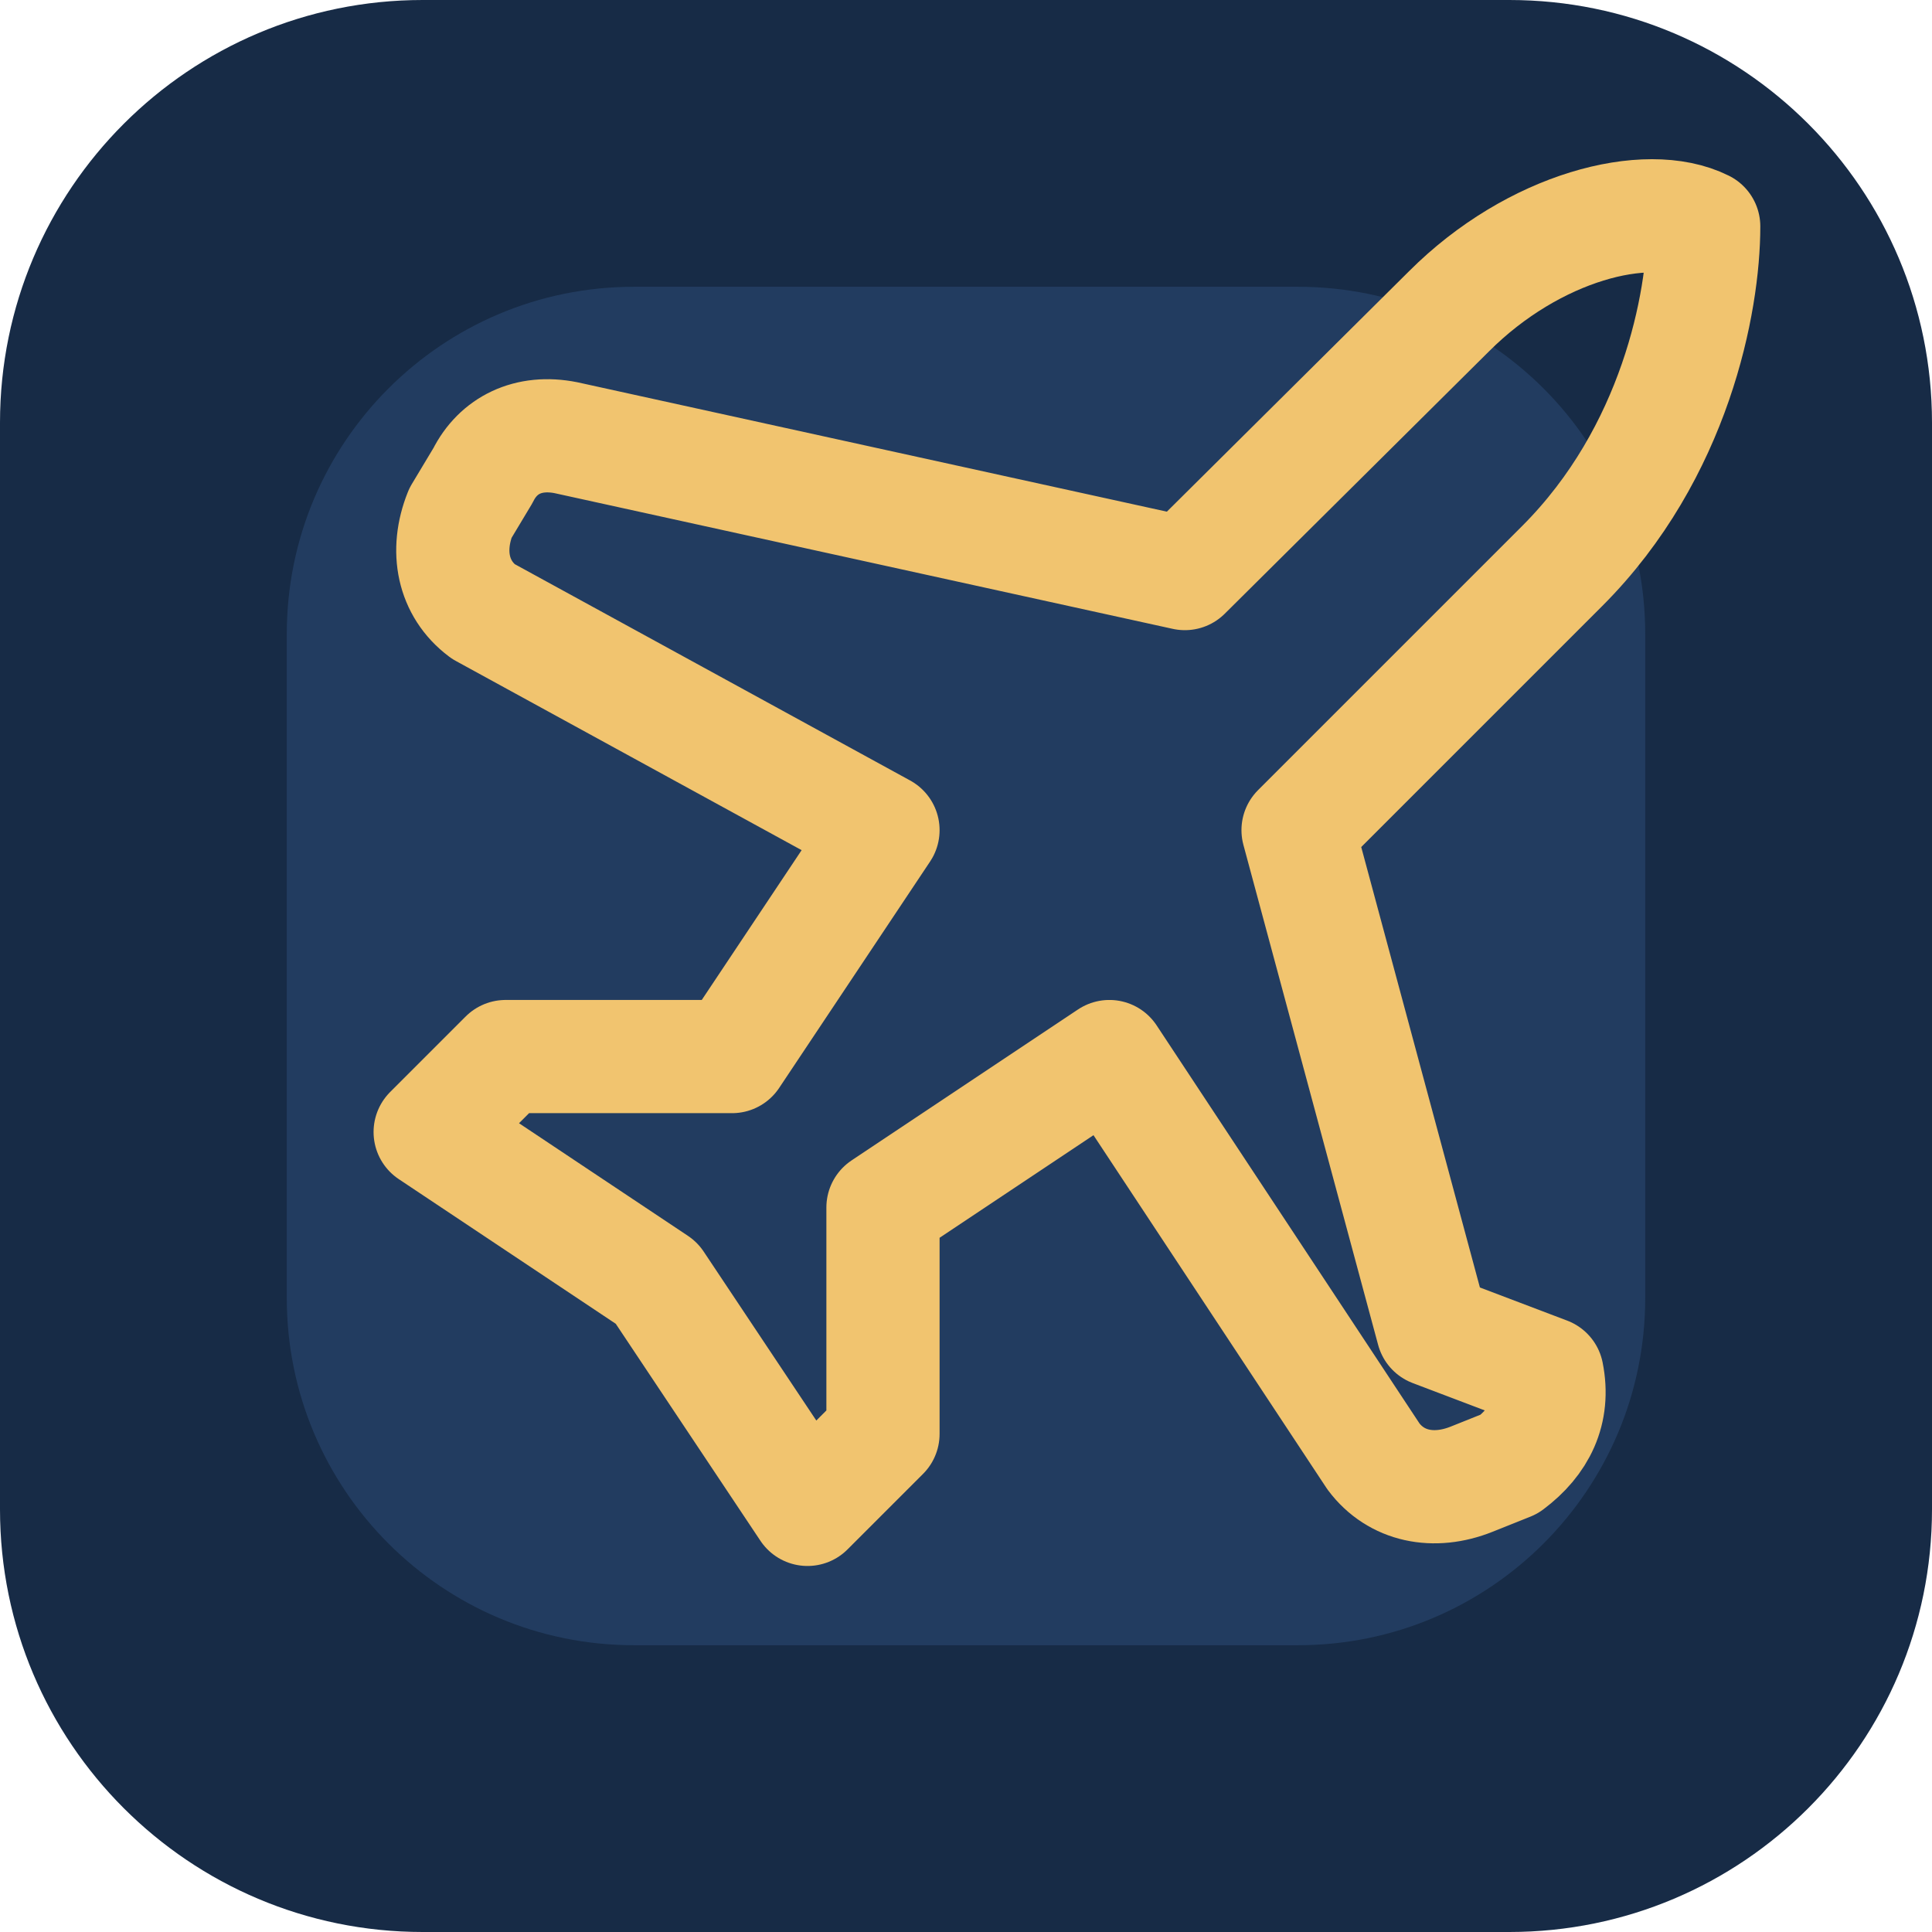
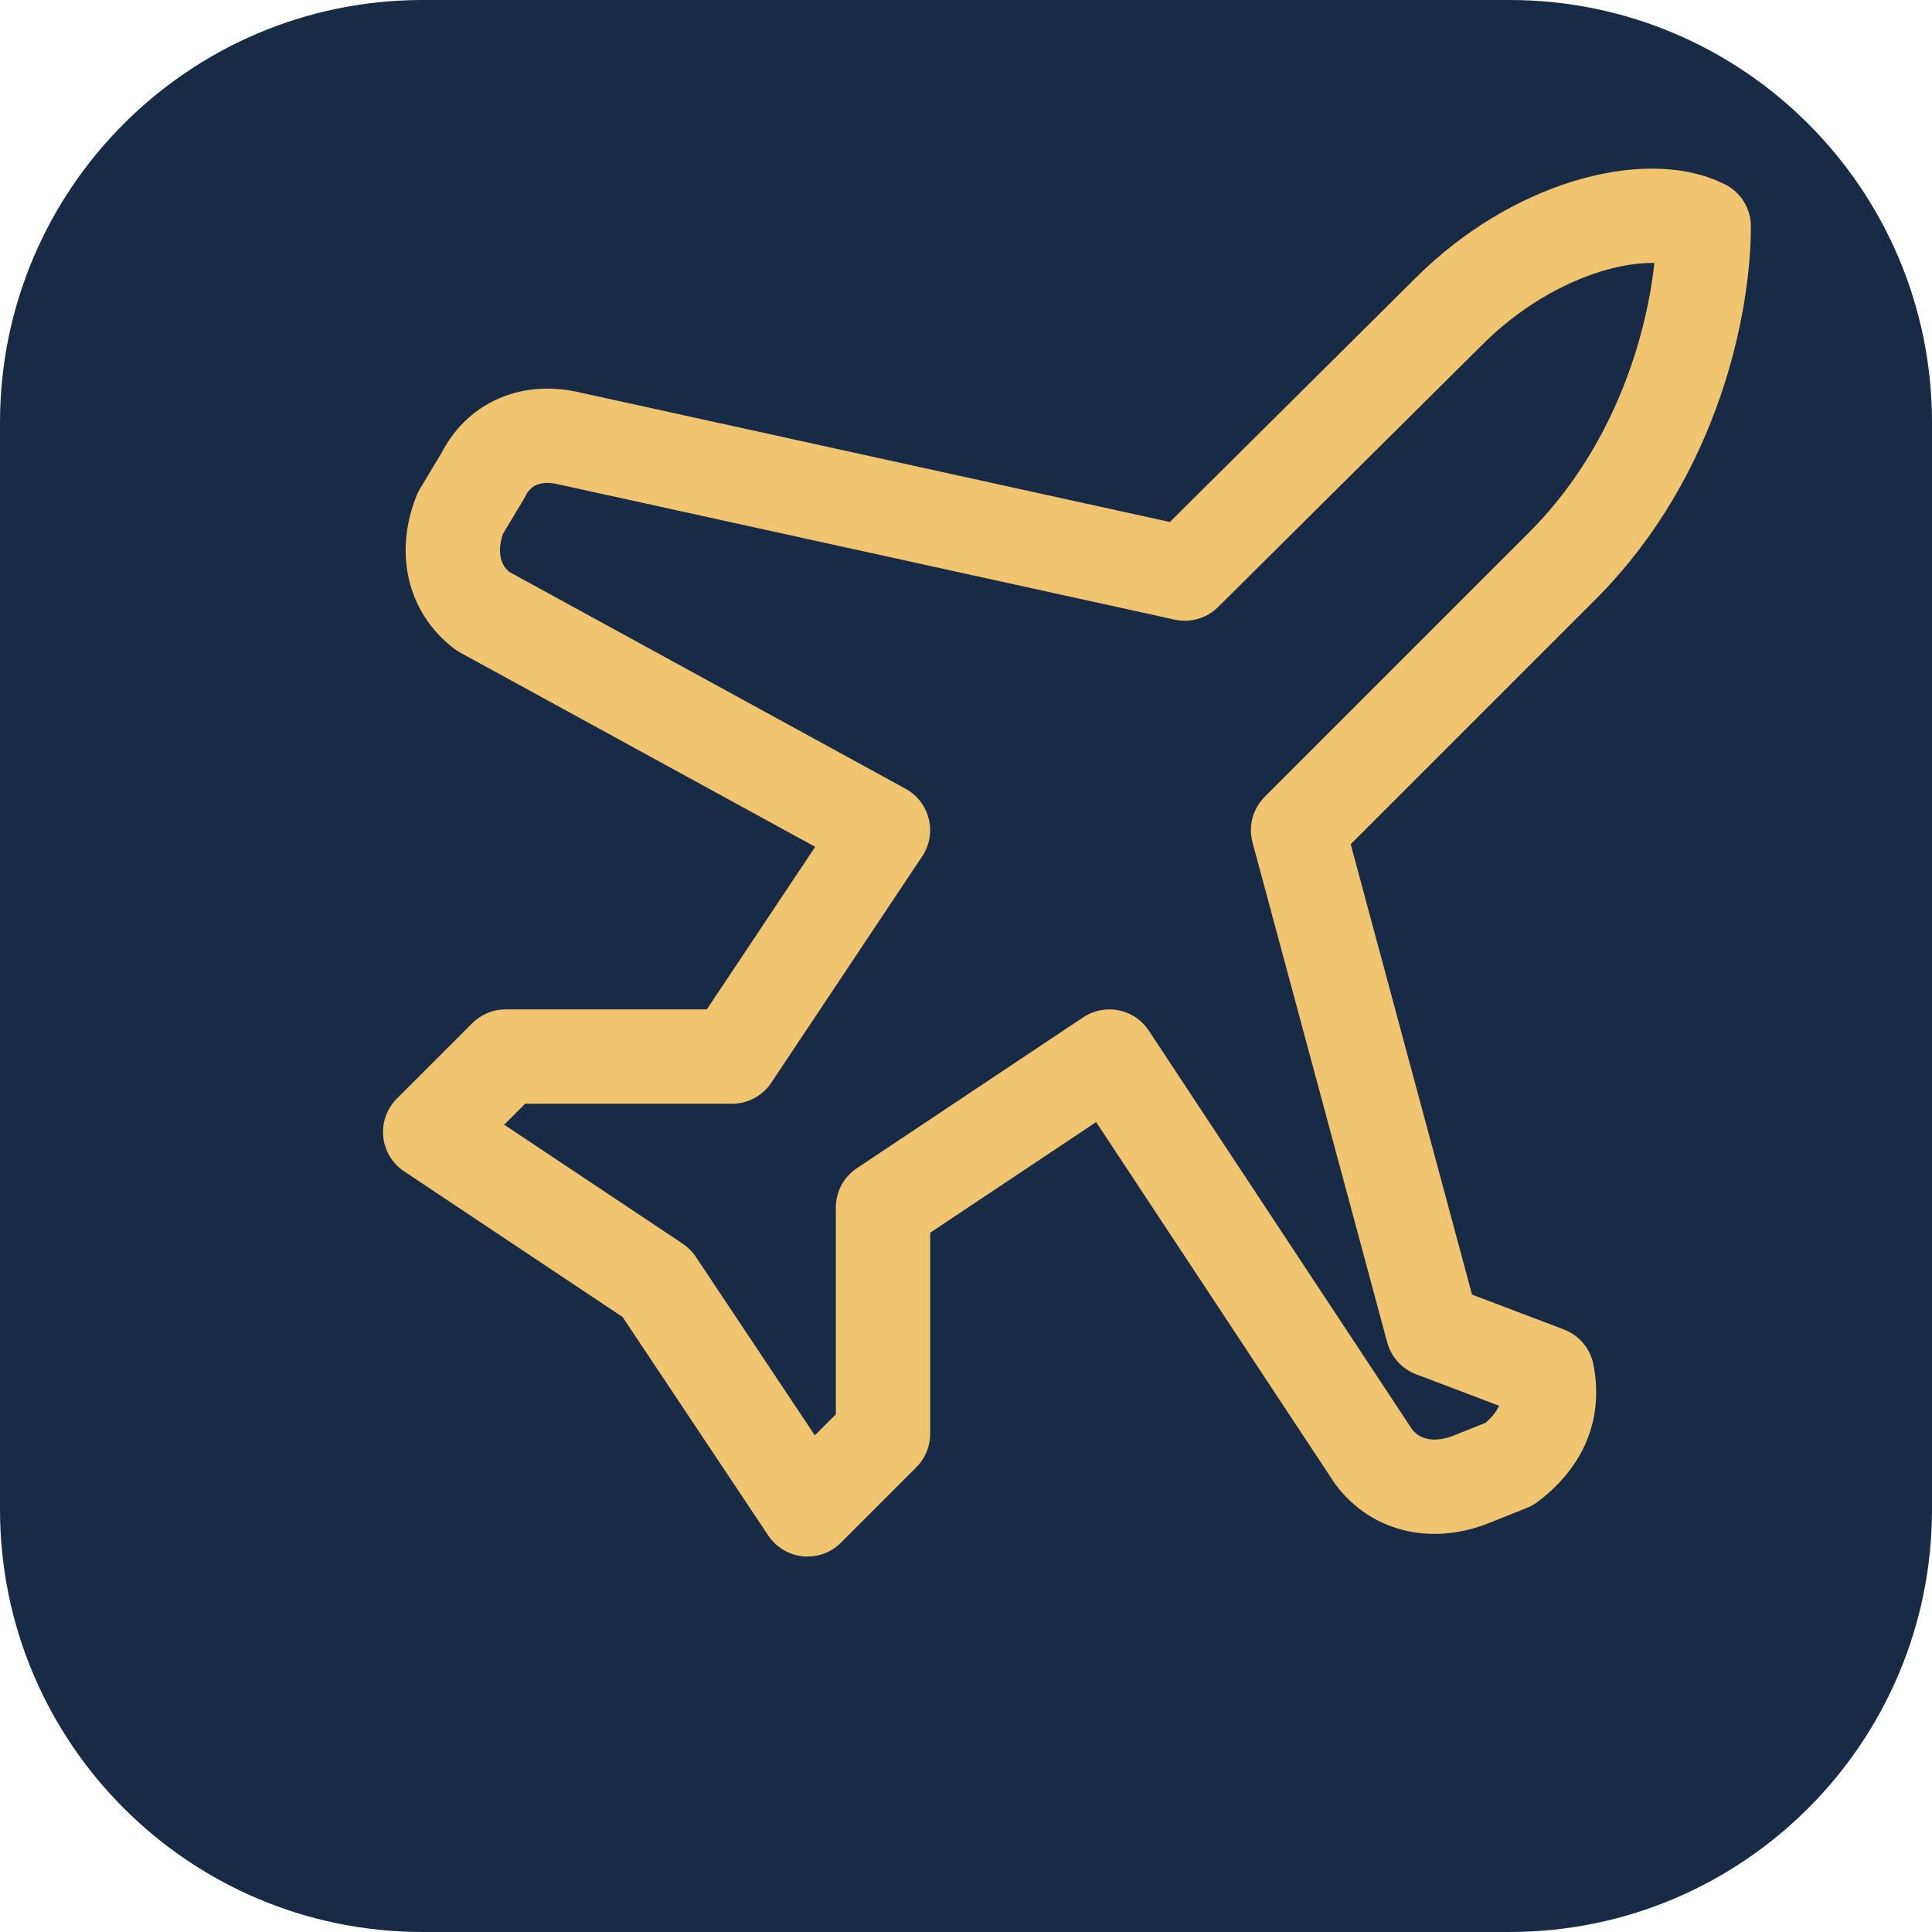
<svg xmlns="http://www.w3.org/2000/svg" width="512" height="512" viewBox="0 0 512 512">
  <rect width="512" height="512" rx="112" fill="#172b46" />
-   <rect x="76" y="76" width="360" height="360" rx="92" fill="#223c60" />
-   <path d="M379.7 352.5 344 220l70-70c30-30 37.5-70 37.5-90-15-7.5-45 0-67.5 22.5L314 152 150 116c-10-2-18 2-22 10l-6 10c-4 10-2 20 6 26l106 58-40 60h-60l-20 20 60 40 40 60 20-20v-60l60-40 70 106c6 8 16 10 26 6l10-4c8-6 12-14 10-24Z" fill="none" stroke="#f1c46f" stroke-linecap="round" stroke-linejoin="round" stroke-width="30" />
+   <path d="M379.7 352.5 344 220l70-70c30-30 37.5-70 37.5-90-15-7.5-45 0-67.5 22.5L314 152 150 116c-10-2-18 2-22 10l-6 10c-4 10-2 20 6 26l106 58-40 60h-60l-20 20 60 40 40 60 20-20v-60l60-40 70 106c6 8 16 10 26 6l10-4c8-6 12-14 10-24Z" fill="none" stroke="#f1c46f" stroke-linecap="round" stroke-linejoin="round" stroke-width="25" />
</svg>
